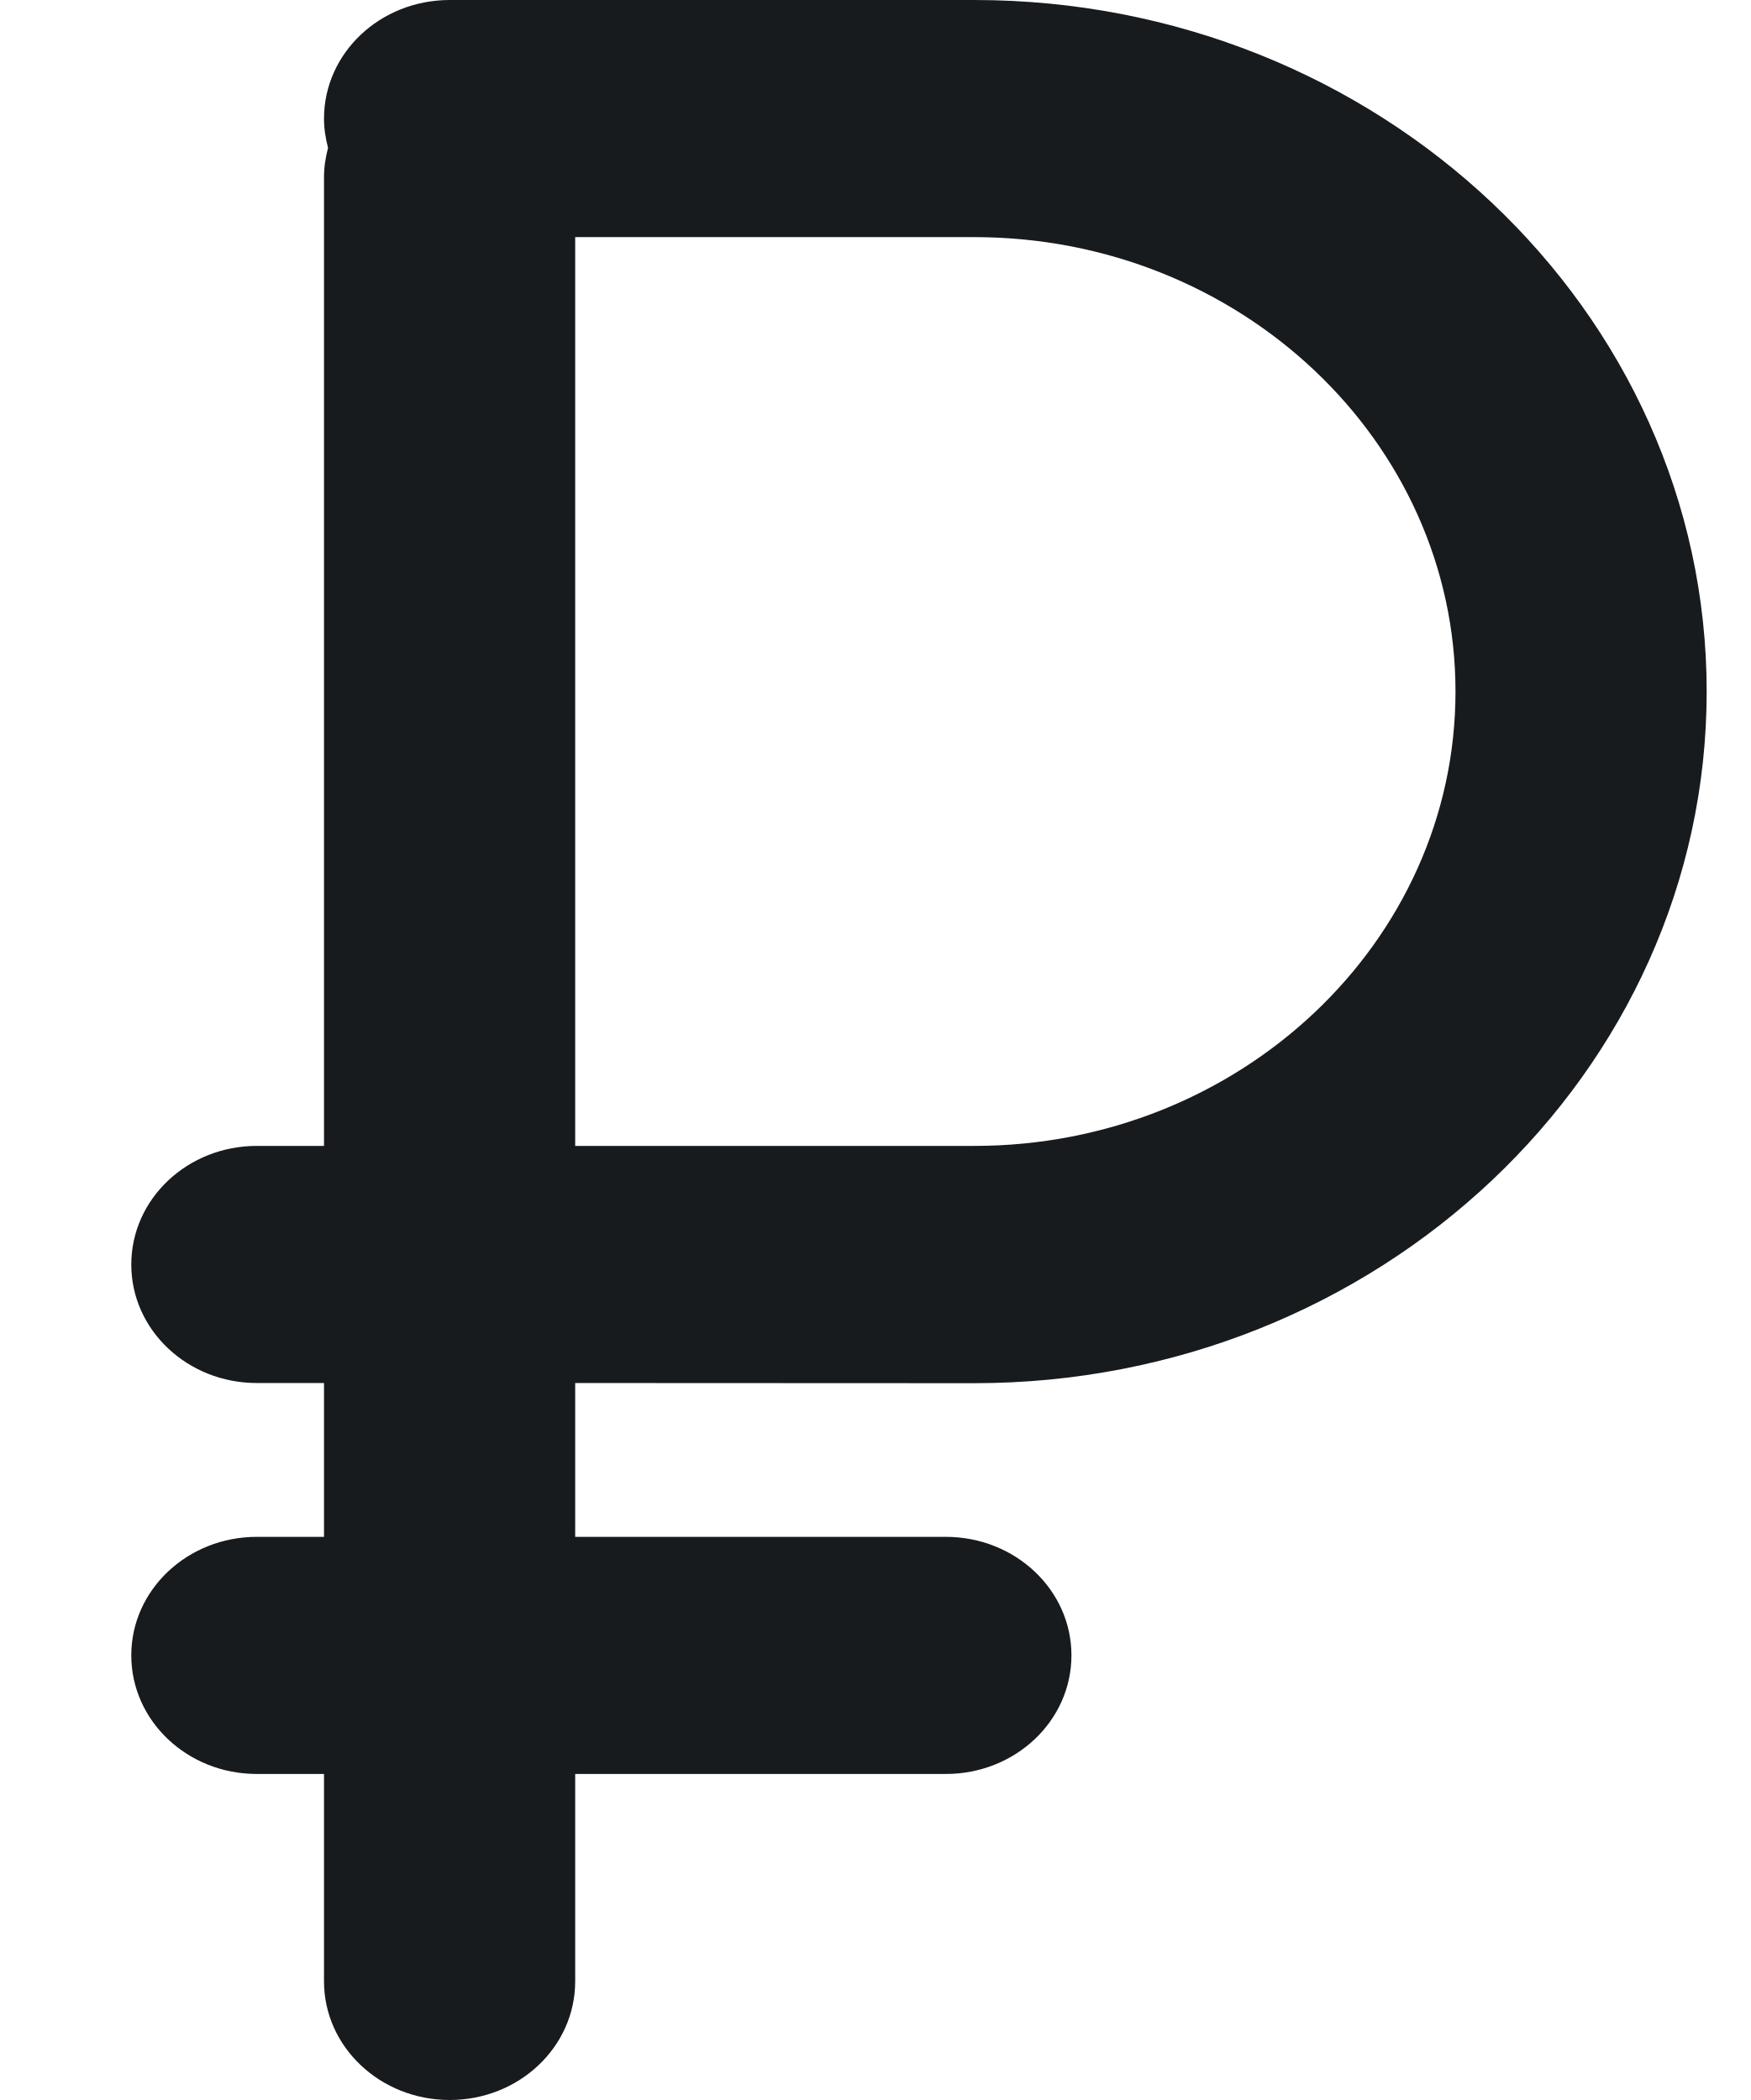
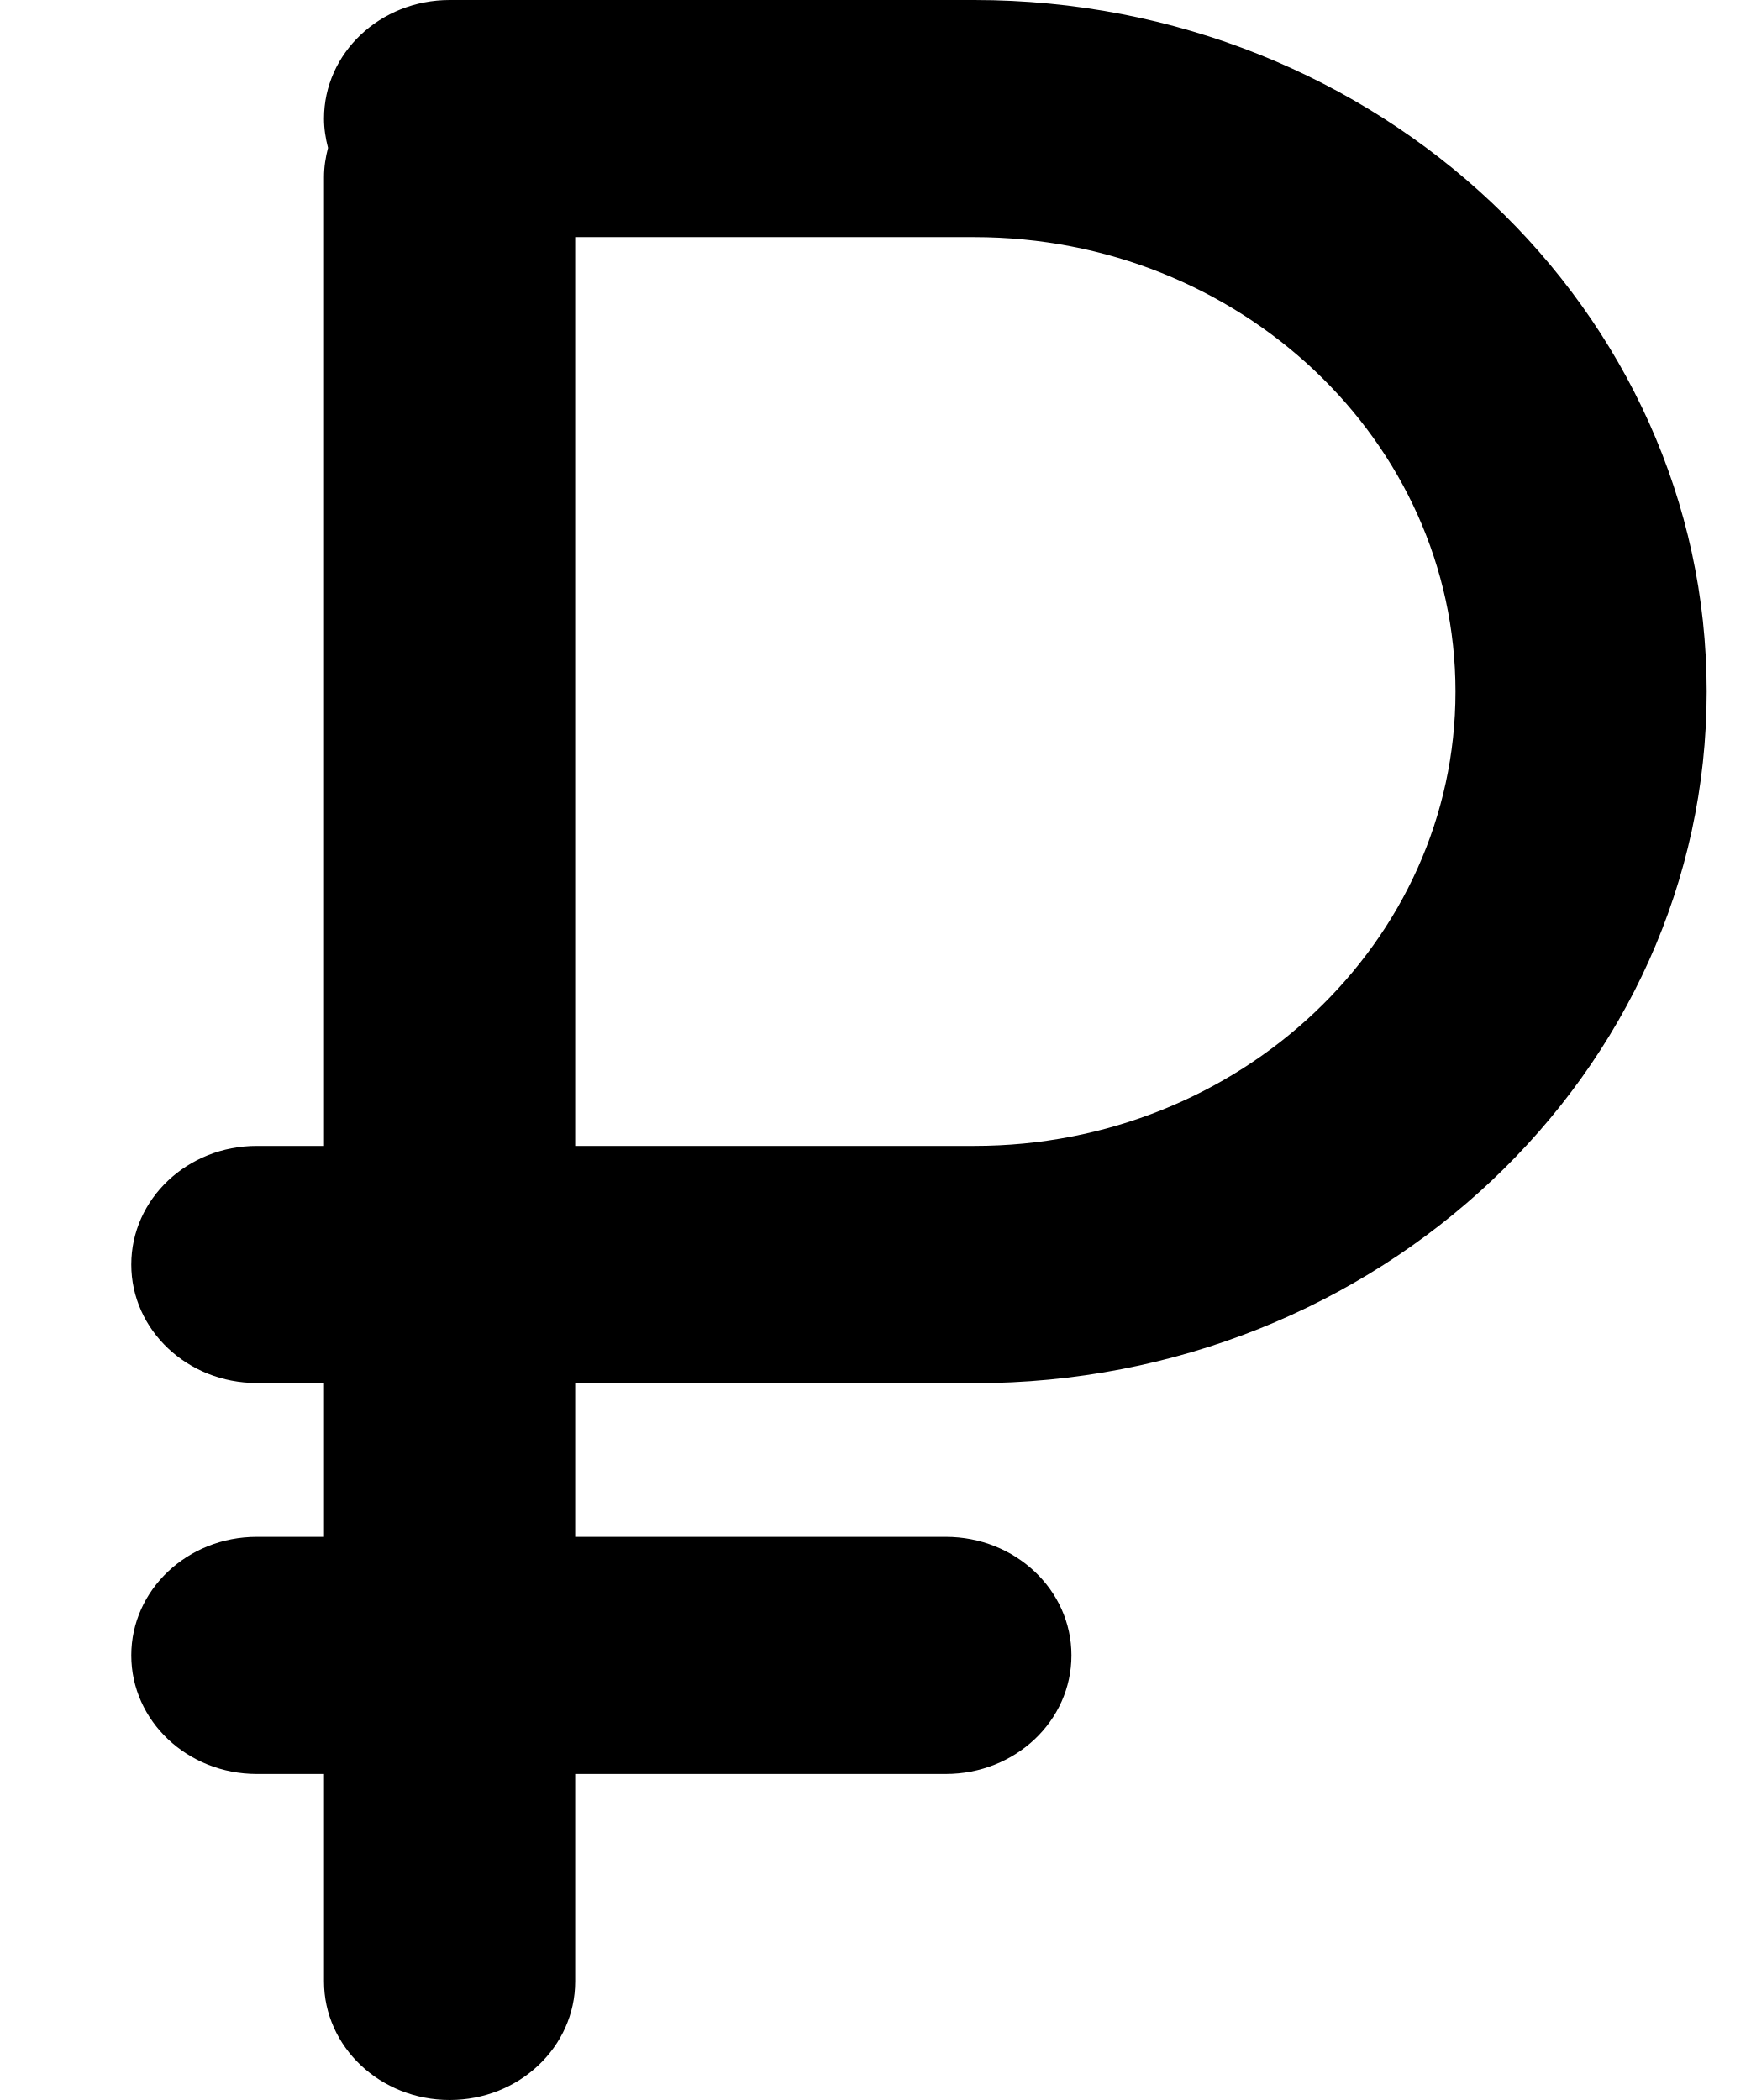
<svg xmlns="http://www.w3.org/2000/svg" width="10px" height="12px" viewBox="0 0 10 12" version="1.1">
  <defs />
-   <g id="Desktop" stroke="none" stroke-width="1" fill="none" fill-rule="evenodd">
-     <g id="Sole_dskt_main" transform="translate(-227, -4369)" fill="#181B1E">
+   <g id="Desktop" stroke="none" stroke-width="1" fill-rule="evenodd">
+     <g id="Sole_dskt_main" transform="translate(-227, -4369)">
      <g id="online-store" transform="translate(25, 3844)">
        <g id="1-item" transform="translate(0, 140)">
          <g id="price" transform="translate(114.75, 371)">
            <path d="M92.816,21.904 C95.123,21.904 97,20.131 97,17.952 C97,15.773 95.123,14 92.816,14 L89.819,14 C89.422,14 89.101,14.303 89.101,14.678 C89.101,14.735 89.11,14.791 89.124,14.845 C89.11,14.899 89.101,14.954 89.101,15.012 L89.101,20.548 L88.717,20.548 C88.321,20.548 88,20.851 88,21.226 C88,21.6 88.321,21.903 88.717,21.903 L89.101,21.903 L89.101,22.782 L88.717,22.782 C88.321,22.782 88,23.085 88,23.459 C88,23.834 88.321,24.137 88.717,24.137 L89.101,24.137 L89.101,25.322 C89.101,25.697 89.423,26 89.819,26 C90.215,26 90.536,25.697 90.536,25.322 L90.536,24.137 L92.653,24.137 C93.05,24.137 93.371,23.834 93.371,23.459 C93.371,23.085 93.05,22.782 92.653,22.782 L90.536,22.782 L90.536,21.903 L92.816,21.904 L92.816,21.904 Z M90.536,15.355 L92.816,15.355 C94.332,15.355 95.565,16.52 95.565,17.952 C95.565,19.383 94.332,20.548 92.816,20.548 L90.536,20.548 L90.536,15.355 Z" id="ruble-icon" />
          </g>
        </g>
      </g>
    </g>
  </g>
</svg>
